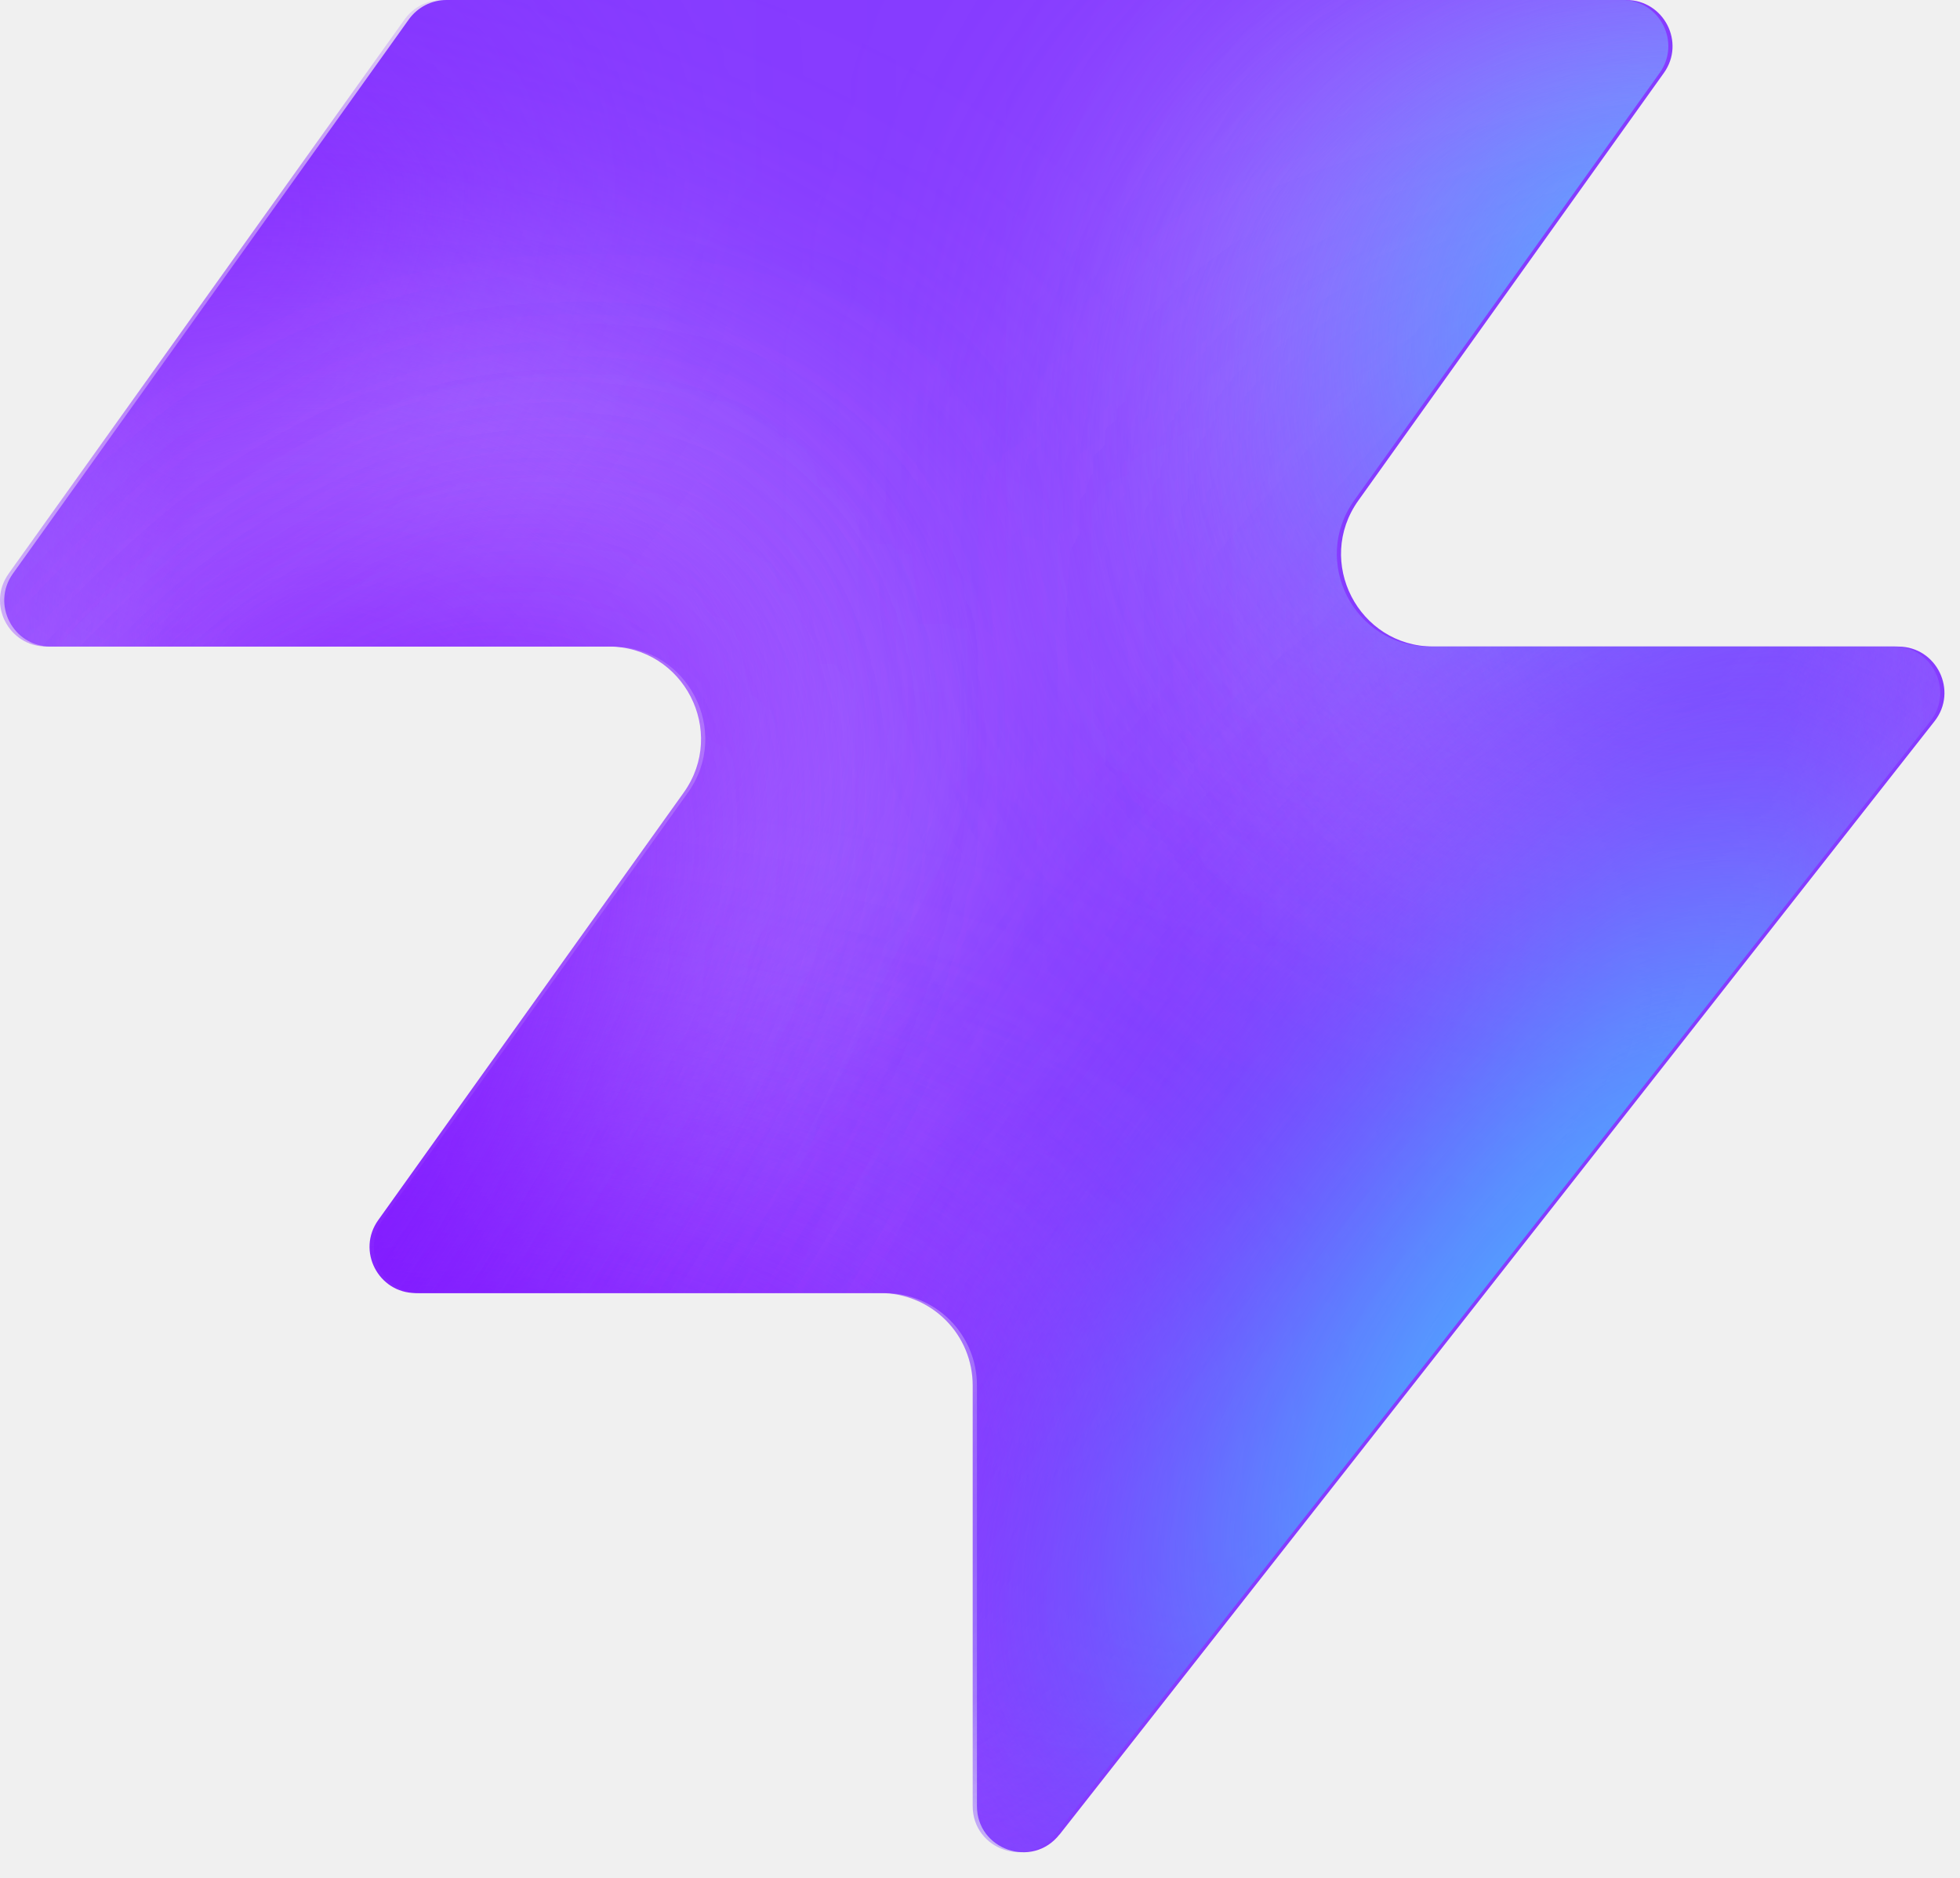
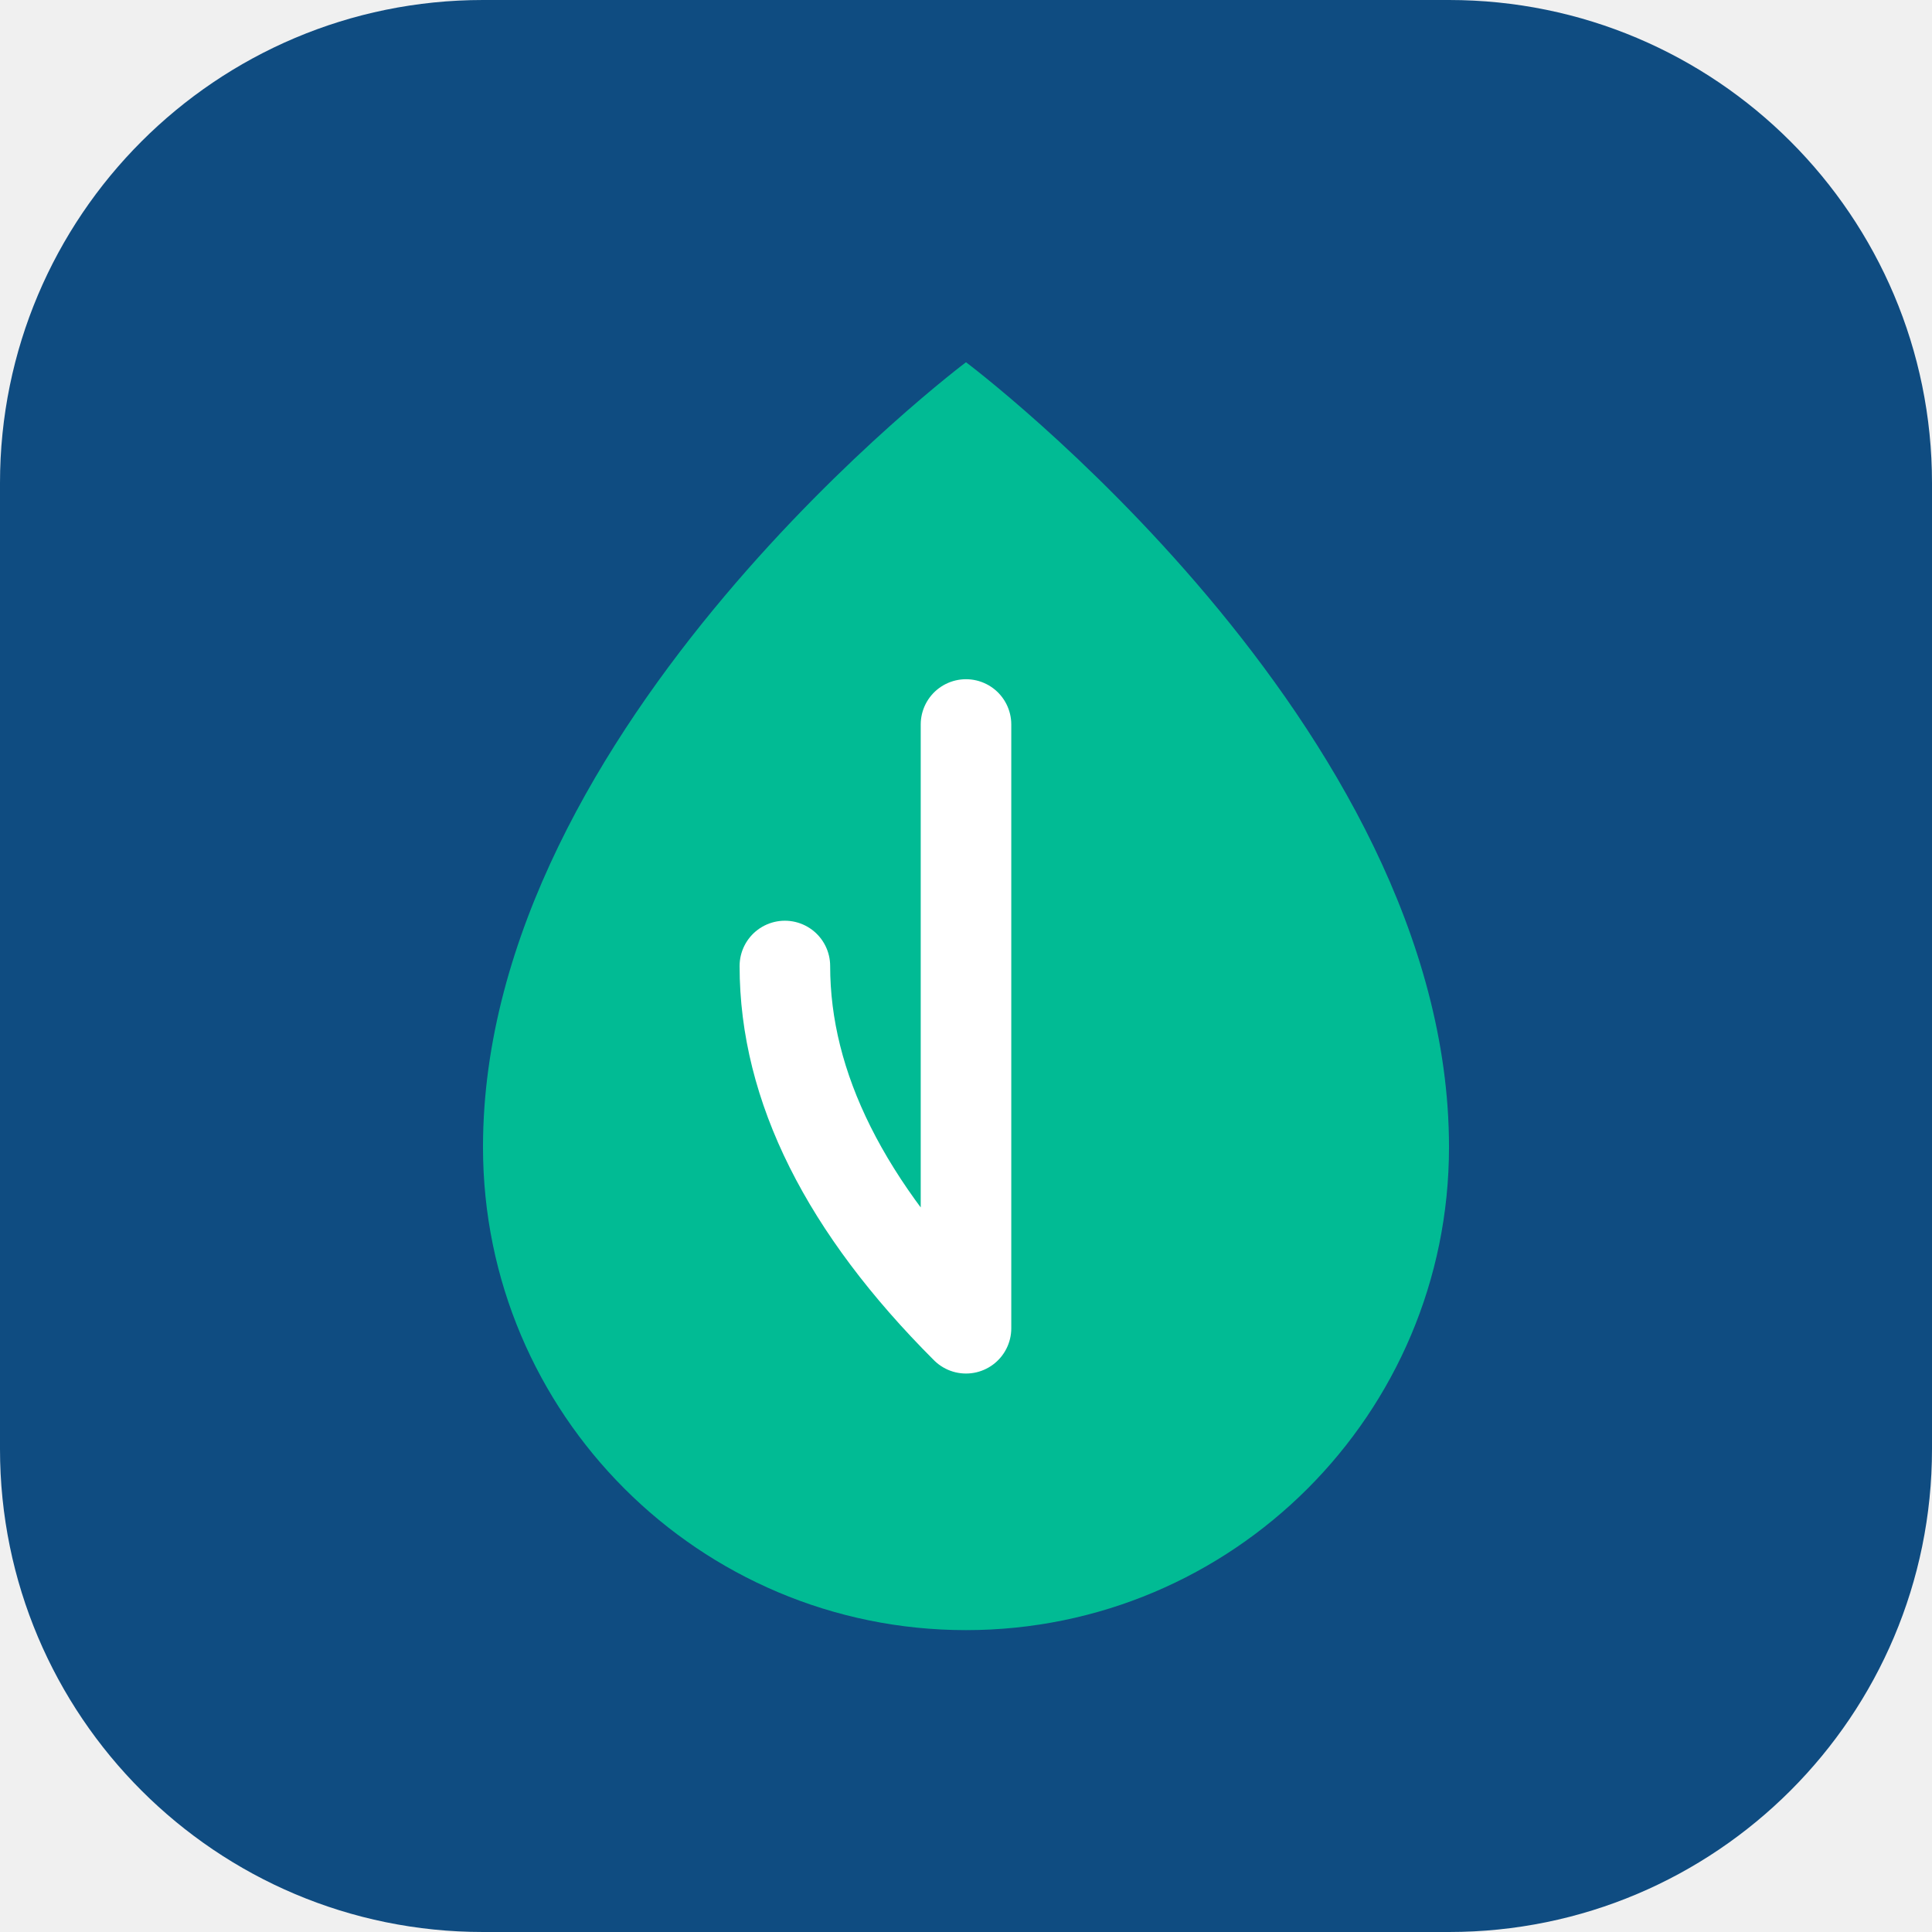
- <svg xmlns="http://www.w3.org/2000/svg" width="48" height="46" fill="none" viewBox="0 0 48 46">
-   <path fill="#863bff" d="M25.946 44.938c-.664.845-2.021.375-2.021-.698V33.937a2.26 2.26 0 0 0-2.262-2.262H10.287c-.92 0-1.456-1.04-.92-1.788l7.48-10.471c1.07-1.497 0-3.578-1.842-3.578H1.237c-.92 0-1.456-1.04-.92-1.788L10.013.474c.214-.297.556-.474.92-.474h28.894c.92 0 1.456 1.04.92 1.788l-7.48 10.471c-1.07 1.498 0 3.579 1.842 3.579h11.377c.943 0 1.473 1.088.89 1.83L25.947 44.94z" style="fill:#863bff;fill:color(display-p3 .525 .23 1);fill-opacity:1" />
-   <mask id="a" width="48" height="46" x="0" y="0" maskUnits="userSpaceOnUse" style="mask-type:alpha">
-     <path fill="#000" d="M25.842 44.938c-.664.844-2.021.375-2.021-.698V33.937a2.26 2.26 0 0 0-2.262-2.262H10.183c-.92 0-1.456-1.04-.92-1.788l7.48-10.471c1.07-1.498 0-3.579-1.842-3.579H1.133c-.92 0-1.456-1.04-.92-1.787L9.91.473c.214-.297.556-.474.92-.474h28.894c.92 0 1.456 1.04.92 1.788l-7.48 10.471c-1.07 1.498 0 3.578 1.842 3.578h11.377c.943 0 1.473 1.088.89 1.832L25.843 44.94z" style="fill:#000;fill-opacity:1" />
-   </mask>
-   <g mask="url(#a)">
-     <g filter="url(#b)">
-       <ellipse cx="5.508" cy="14.704" fill="#ede6ff" rx="5.508" ry="14.704" style="fill:#ede6ff;fill:color(display-p3 .927 .903 1);fill-opacity:1" transform="matrix(.00324 1 1 -.00324 -4.47 31.516)" />
-     </g>
-     <g filter="url(#c)">
-       <ellipse cx="10.399" cy="29.851" fill="#ede6ff" rx="10.399" ry="29.851" style="fill:#ede6ff;fill:color(display-p3 .927 .903 1);fill-opacity:1" transform="matrix(.00324 1 1 -.00324 -39.328 7.883)" />
-     </g>
-     <g filter="url(#d)">
-       <ellipse cx="5.508" cy="30.487" fill="#7e14ff" rx="5.508" ry="30.487" style="fill:#7e14ff;fill:color(display-p3 .492 .077 1);fill-opacity:1" transform="rotate(89.814 -25.913 -14.639)scale(1 -1)" />
-     </g>
-     <g filter="url(#e)">
-       <ellipse cx="5.508" cy="30.599" fill="#7e14ff" rx="5.508" ry="30.599" style="fill:#7e14ff;fill:color(display-p3 .492 .077 1);fill-opacity:1" transform="rotate(89.814 -32.644 -3.334)scale(1 -1)" />
-     </g>
-     <g filter="url(#f)">
-       <ellipse cx="5.508" cy="30.599" fill="#7e14ff" rx="5.508" ry="30.599" style="fill:#7e14ff;fill:color(display-p3 .492 .077 1);fill-opacity:1" transform="matrix(.00324 1 1 -.00324 -34.34 30.47)" />
-     </g>
-     <g filter="url(#g)">
-       <ellipse cx="14.072" cy="22.078" fill="#ede6ff" rx="14.072" ry="22.078" style="fill:#ede6ff;fill:color(display-p3 .927 .903 1);fill-opacity:1" transform="rotate(93.35 24.506 48.493)scale(-1 1)" />
-     </g>
-     <g filter="url(#h)">
-       <ellipse cx="3.47" cy="21.501" fill="#7e14ff" rx="3.47" ry="21.501" style="fill:#7e14ff;fill:color(display-p3 .492 .077 1);fill-opacity:1" transform="rotate(89.009 28.708 47.59)scale(-1 1)" />
-     </g>
-     <g filter="url(#i)">
-       <ellipse cx="3.47" cy="21.501" fill="#7e14ff" rx="3.47" ry="21.501" style="fill:#7e14ff;fill:color(display-p3 .492 .077 1);fill-opacity:1" transform="rotate(89.009 28.708 47.59)scale(-1 1)" />
-     </g>
-     <g filter="url(#j)">
-       <ellipse cx=".387" cy="8.972" fill="#7e14ff" rx="4.407" ry="29.108" style="fill:#7e14ff;fill:color(display-p3 .492 .077 1);fill-opacity:1" transform="rotate(39.51 .387 8.972)" />
-     </g>
-     <g filter="url(#k)">
-       <ellipse cx="47.523" cy="-6.092" fill="#7e14ff" rx="4.407" ry="29.108" style="fill:#7e14ff;fill:color(display-p3 .492 .077 1);fill-opacity:1" transform="rotate(37.892 47.523 -6.092)" />
-     </g>
-     <g filter="url(#l)">
-       <ellipse cx="41.412" cy="6.333" fill="#47bfff" rx="5.971" ry="9.665" style="fill:#47bfff;fill:color(display-p3 .28 .748 1);fill-opacity:1" transform="rotate(37.892 41.412 6.333)" />
-     </g>
-     <g filter="url(#m)">
-       <ellipse cx="-1.879" cy="38.332" fill="#7e14ff" rx="4.407" ry="29.108" style="fill:#7e14ff;fill:color(display-p3 .492 .077 1);fill-opacity:1" transform="rotate(37.892 -1.88 38.332)" />
-     </g>
-     <g filter="url(#n)">
-       <ellipse cx="-1.879" cy="38.332" fill="#7e14ff" rx="4.407" ry="29.108" style="fill:#7e14ff;fill:color(display-p3 .492 .077 1);fill-opacity:1" transform="rotate(37.892 -1.88 38.332)" />
-     </g>
-     <g filter="url(#o)">
-       <ellipse cx="35.651" cy="29.907" fill="#7e14ff" rx="4.407" ry="29.108" style="fill:#7e14ff;fill:color(display-p3 .492 .077 1);fill-opacity:1" transform="rotate(37.892 35.651 29.907)" />
-     </g>
-     <g filter="url(#p)">
-       <ellipse cx="38.418" cy="32.4" fill="#47bfff" rx="5.971" ry="15.297" style="fill:#47bfff;fill:color(display-p3 .28 .748 1);fill-opacity:1" transform="rotate(37.892 38.418 32.4)" />
-     </g>
-   </g>
-   <defs>
-     <filter id="b" width="60.045" height="41.654" x="-19.77" y="16.149" color-interpolation-filters="sRGB" filterUnits="userSpaceOnUse">
-       <feFlood flood-opacity="0" result="BackgroundImageFix" />
-       <feBlend in="SourceGraphic" in2="BackgroundImageFix" result="shape" />
-       <feGaussianBlur result="effect1_foregroundBlur_2002_17158" stdDeviation="7.659" />
-     </filter>
-     <filter id="c" width="90.34" height="51.437" x="-54.613" y="-7.533" color-interpolation-filters="sRGB" filterUnits="userSpaceOnUse">
-       <feFlood flood-opacity="0" result="BackgroundImageFix" />
-       <feBlend in="SourceGraphic" in2="BackgroundImageFix" result="shape" />
-       <feGaussianBlur result="effect1_foregroundBlur_2002_17158" stdDeviation="7.659" />
-     </filter>
-     <filter id="d" width="79.355" height="29.4" x="-49.64" y="2.03" color-interpolation-filters="sRGB" filterUnits="userSpaceOnUse">
-       <feFlood flood-opacity="0" result="BackgroundImageFix" />
-       <feBlend in="SourceGraphic" in2="BackgroundImageFix" result="shape" />
-       <feGaussianBlur result="effect1_foregroundBlur_2002_17158" stdDeviation="4.596" />
-     </filter>
-     <filter id="e" width="79.579" height="29.4" x="-45.045" y="20.029" color-interpolation-filters="sRGB" filterUnits="userSpaceOnUse">
-       <feFlood flood-opacity="0" result="BackgroundImageFix" />
-       <feBlend in="SourceGraphic" in2="BackgroundImageFix" result="shape" />
-       <feGaussianBlur result="effect1_foregroundBlur_2002_17158" stdDeviation="4.596" />
-     </filter>
-     <filter id="f" width="79.579" height="29.4" x="-43.513" y="21.178" color-interpolation-filters="sRGB" filterUnits="userSpaceOnUse">
-       <feFlood flood-opacity="0" result="BackgroundImageFix" />
-       <feBlend in="SourceGraphic" in2="BackgroundImageFix" result="shape" />
-       <feGaussianBlur result="effect1_foregroundBlur_2002_17158" stdDeviation="4.596" />
-     </filter>
-     <filter id="g" width="74.749" height="58.852" x="15.756" y="-17.901" color-interpolation-filters="sRGB" filterUnits="userSpaceOnUse">
-       <feFlood flood-opacity="0" result="BackgroundImageFix" />
-       <feBlend in="SourceGraphic" in2="BackgroundImageFix" result="shape" />
-       <feGaussianBlur result="effect1_foregroundBlur_2002_17158" stdDeviation="7.659" />
-     </filter>
-     <filter id="h" width="61.377" height="25.362" x="23.548" y="2.284" color-interpolation-filters="sRGB" filterUnits="userSpaceOnUse">
-       <feFlood flood-opacity="0" result="BackgroundImageFix" />
-       <feBlend in="SourceGraphic" in2="BackgroundImageFix" result="shape" />
-       <feGaussianBlur result="effect1_foregroundBlur_2002_17158" stdDeviation="4.596" />
-     </filter>
-     <filter id="i" width="61.377" height="25.362" x="23.548" y="2.284" color-interpolation-filters="sRGB" filterUnits="userSpaceOnUse">
-       <feFlood flood-opacity="0" result="BackgroundImageFix" />
-       <feBlend in="SourceGraphic" in2="BackgroundImageFix" result="shape" />
-       <feGaussianBlur result="effect1_foregroundBlur_2002_17158" stdDeviation="4.596" />
-     </filter>
-     <filter id="j" width="56.045" height="63.649" x="-27.636" y="-22.853" color-interpolation-filters="sRGB" filterUnits="userSpaceOnUse">
-       <feFlood flood-opacity="0" result="BackgroundImageFix" />
-       <feBlend in="SourceGraphic" in2="BackgroundImageFix" result="shape" />
-       <feGaussianBlur result="effect1_foregroundBlur_2002_17158" stdDeviation="4.596" />
-     </filter>
-     <filter id="k" width="54.814" height="64.646" x="20.116" y="-38.415" color-interpolation-filters="sRGB" filterUnits="userSpaceOnUse">
-       <feFlood flood-opacity="0" result="BackgroundImageFix" />
-       <feBlend in="SourceGraphic" in2="BackgroundImageFix" result="shape" />
-       <feGaussianBlur result="effect1_foregroundBlur_2002_17158" stdDeviation="4.596" />
-     </filter>
-     <filter id="l" width="33.541" height="35.313" x="24.641" y="-11.323" color-interpolation-filters="sRGB" filterUnits="userSpaceOnUse">
-       <feFlood flood-opacity="0" result="BackgroundImageFix" />
-       <feBlend in="SourceGraphic" in2="BackgroundImageFix" result="shape" />
-       <feGaussianBlur result="effect1_foregroundBlur_2002_17158" stdDeviation="4.596" />
-     </filter>
-     <filter id="m" width="54.814" height="64.646" x="-29.286" y="6.009" color-interpolation-filters="sRGB" filterUnits="userSpaceOnUse">
-       <feFlood flood-opacity="0" result="BackgroundImageFix" />
-       <feBlend in="SourceGraphic" in2="BackgroundImageFix" result="shape" />
-       <feGaussianBlur result="effect1_foregroundBlur_2002_17158" stdDeviation="4.596" />
-     </filter>
-     <filter id="n" width="54.814" height="64.646" x="-29.286" y="6.009" color-interpolation-filters="sRGB" filterUnits="userSpaceOnUse">
-       <feFlood flood-opacity="0" result="BackgroundImageFix" />
-       <feBlend in="SourceGraphic" in2="BackgroundImageFix" result="shape" />
-       <feGaussianBlur result="effect1_foregroundBlur_2002_17158" stdDeviation="4.596" />
-     </filter>
-     <filter id="o" width="54.814" height="64.646" x="8.244" y="-2.416" color-interpolation-filters="sRGB" filterUnits="userSpaceOnUse">
-       <feFlood flood-opacity="0" result="BackgroundImageFix" />
-       <feBlend in="SourceGraphic" in2="BackgroundImageFix" result="shape" />
-       <feGaussianBlur result="effect1_foregroundBlur_2002_17158" stdDeviation="4.596" />
-     </filter>
-     <filter id="p" width="39.409" height="43.623" x="18.713" y="10.588" color-interpolation-filters="sRGB" filterUnits="userSpaceOnUse">
-       <feFlood flood-opacity="0" result="BackgroundImageFix" />
-       <feBlend in="SourceGraphic" in2="BackgroundImageFix" result="shape" />
-       <feGaussianBlur result="effect1_foregroundBlur_2002_17158" stdDeviation="4.596" />
-     </filter>
-   </defs>
+ <svg xmlns="http://www.w3.org/2000/svg" width="32" height="32" viewBox="0 0 32 32" fill="none">
+   <rect width="32" height="32" rx="8" fill="#0F4C81" />
+   <path d="M16 6C16 6 8 12 8 19a8 8 0 0 0 16 0c0-7-8-13-8-13Z" fill="#00C896" opacity="0.9" />
+   <path d="M16 12v10M16 22c-2-2-3-4-3-6" stroke="#fff" stroke-width="1.5" stroke-linecap="round" stroke-linejoin="round" fill="none" />
</svg>
